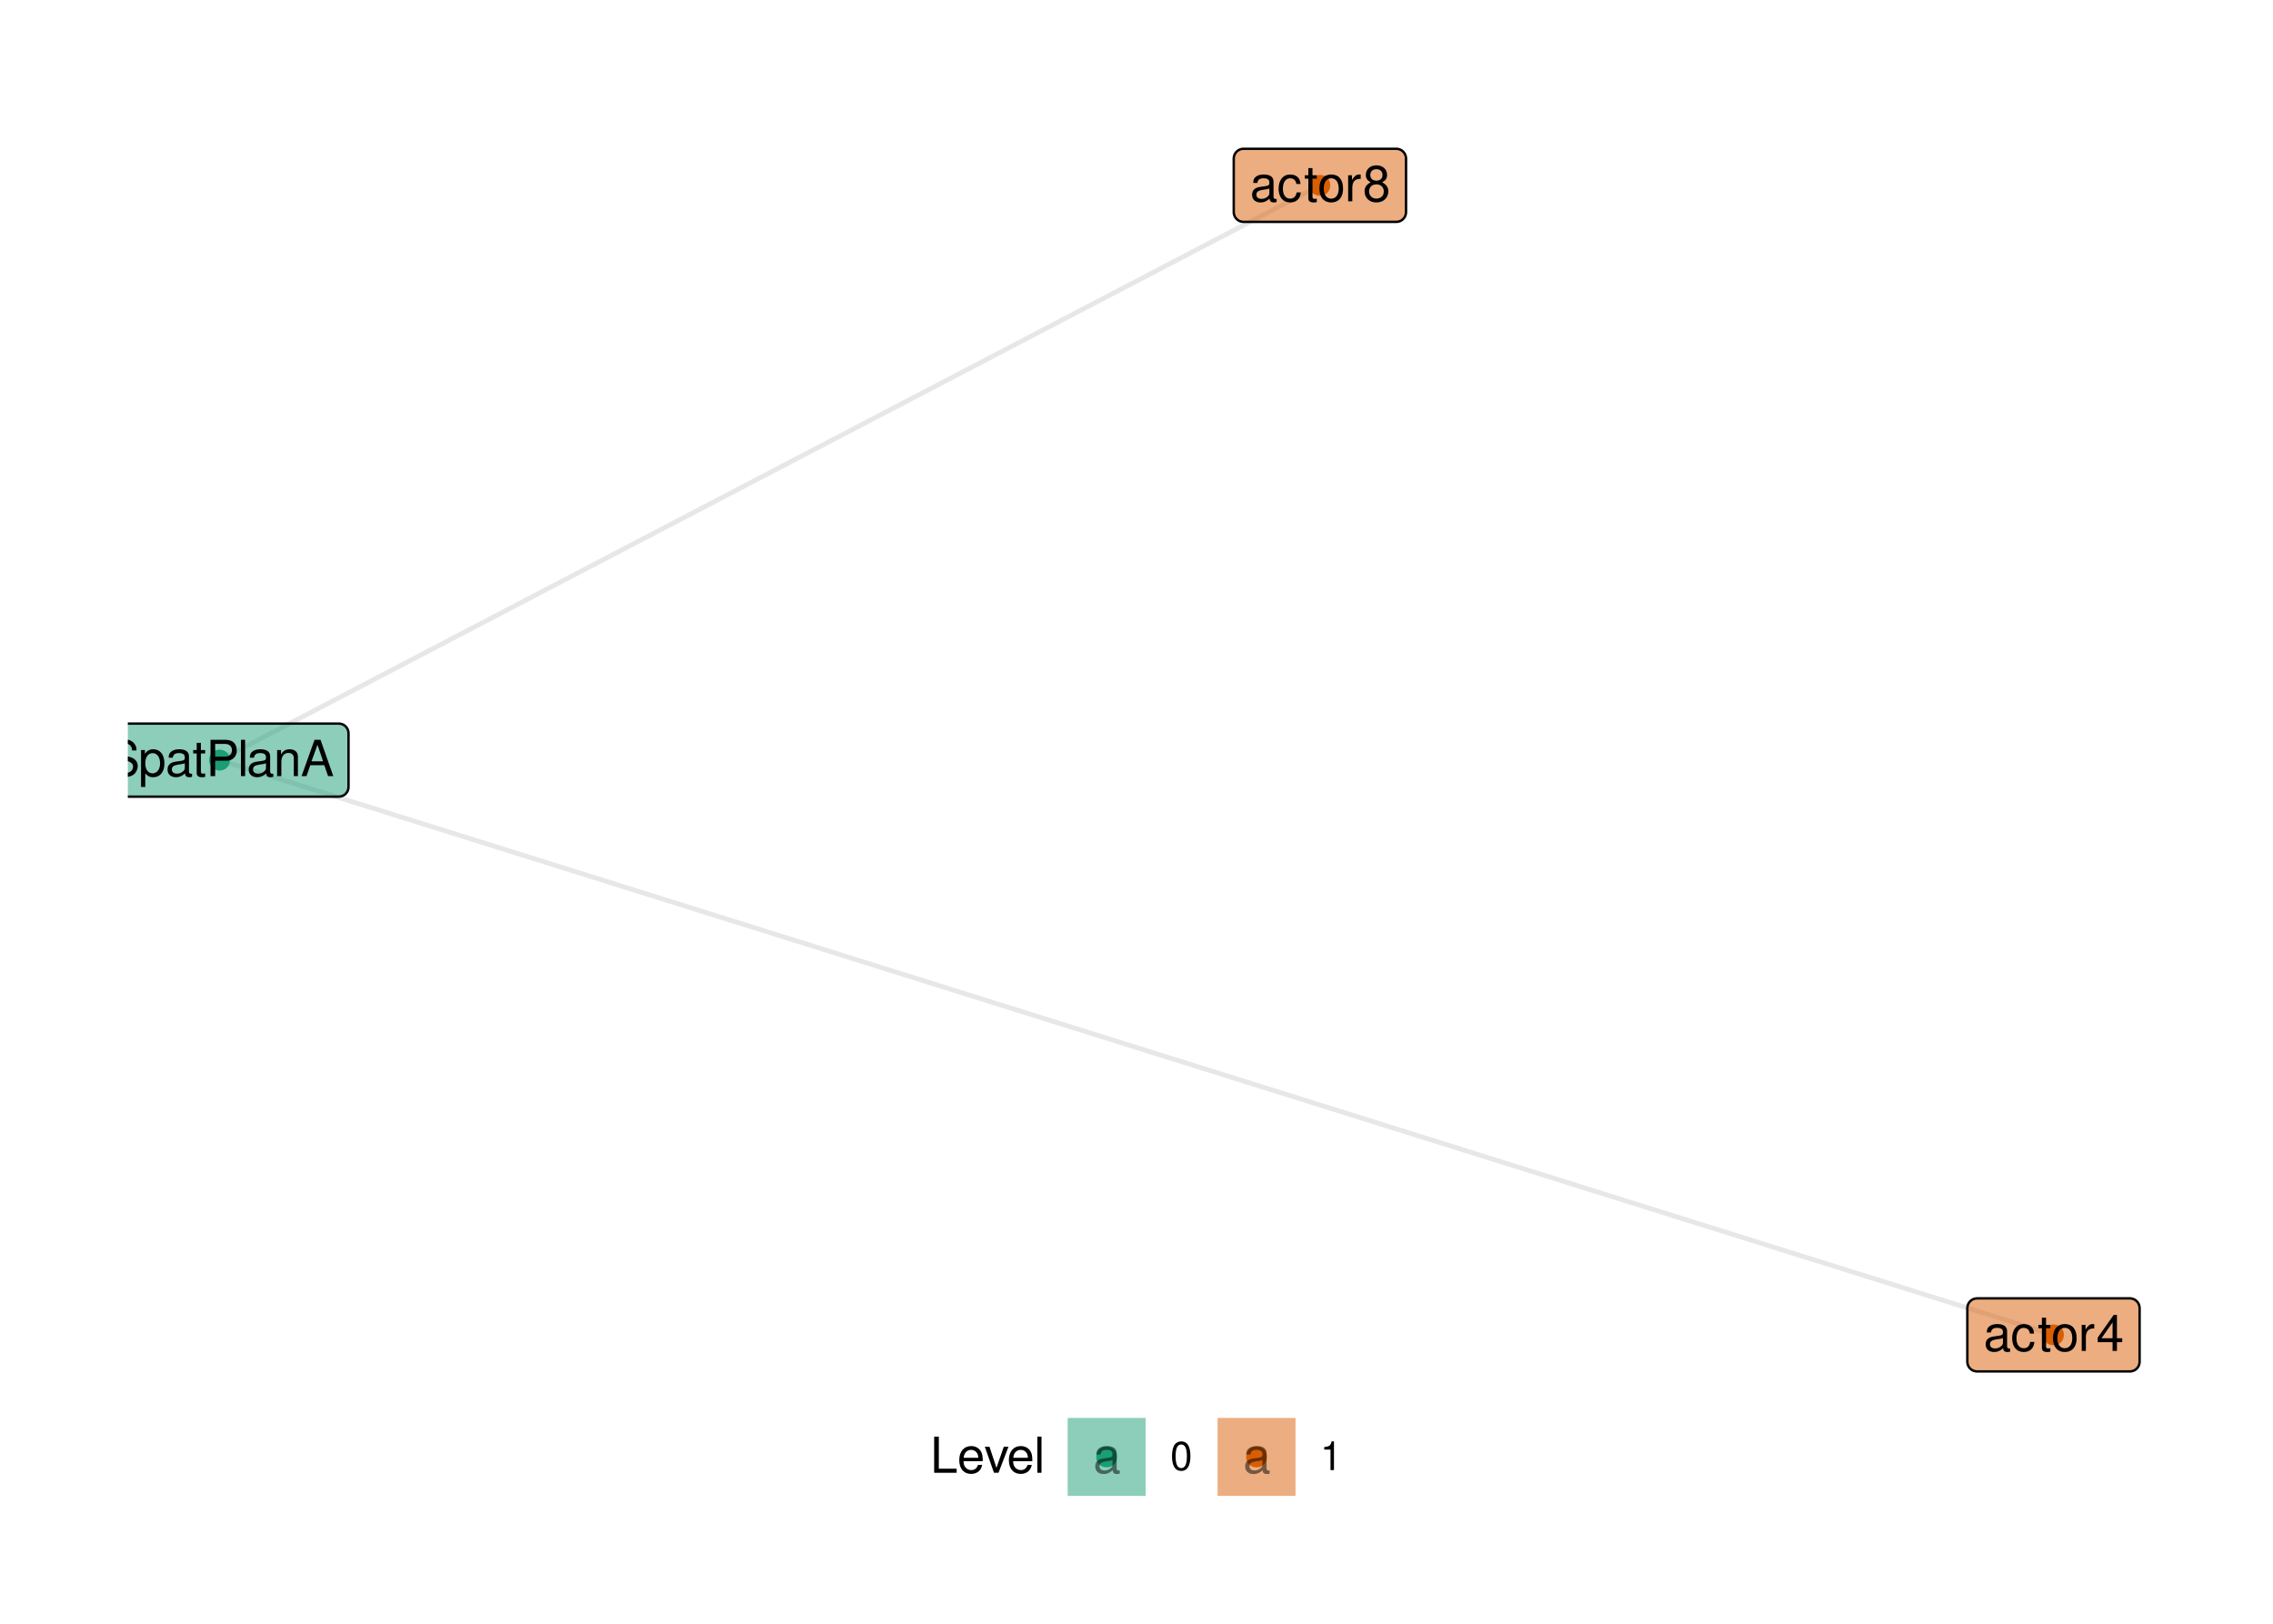
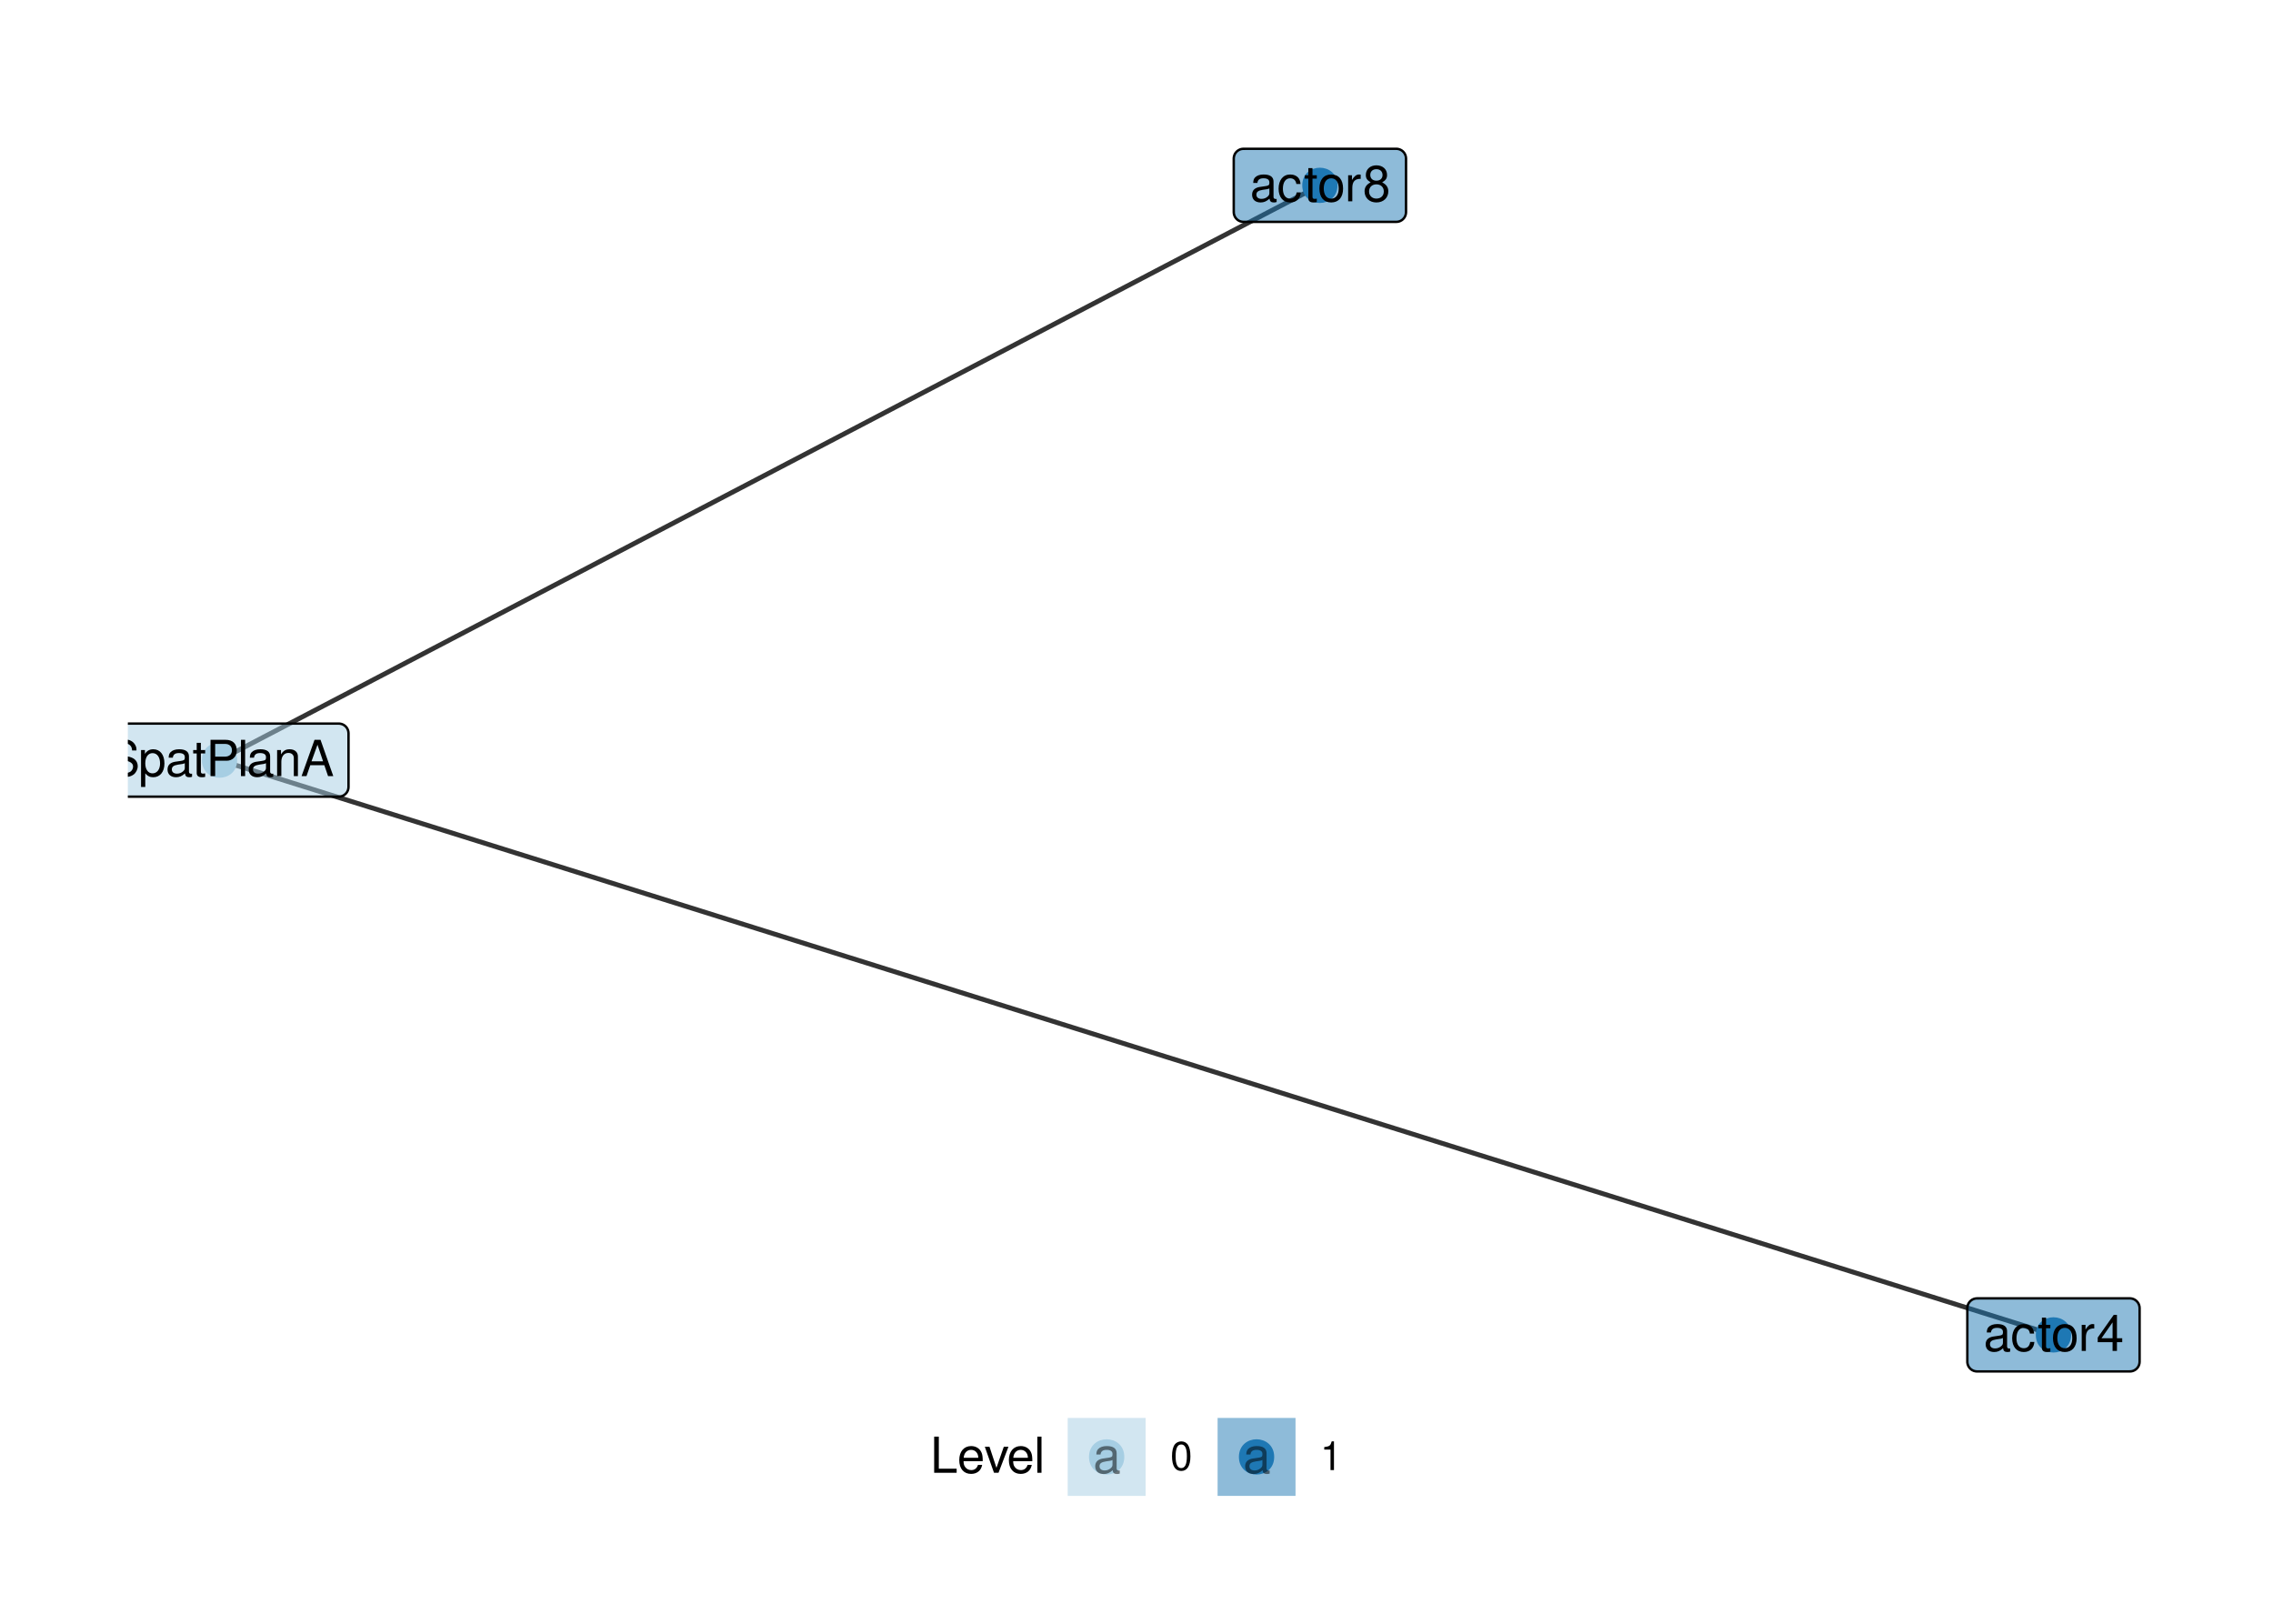
<svg xmlns="http://www.w3.org/2000/svg" xmlns:xlink="http://www.w3.org/1999/xlink" width="504pt" height="360pt" viewBox="0 0 504 360" version="1.1">
  <defs>
    <g>
      <symbol overflow="visible" id="glyph0-0">
        <path style="stroke:none;" d="" />
      </symbol>
      <symbol overflow="visible" id="glyph0-1">
        <path style="stroke:none;" d="M 5.906 -0.547 C 5.812 -0.516 5.766 -0.516 5.719 -0.516 C 5.391 -0.516 5.219 -0.688 5.219 -0.969 L 5.219 -4.375 C 5.219 -5.406 4.469 -5.953 3.031 -5.953 C 2.188 -5.953 1.516 -5.719 1.109 -5.281 C 0.844 -4.984 0.734 -4.656 0.719 -4.078 L 1.641 -4.078 C 1.719 -4.781 2.141 -5.109 3 -5.109 C 3.844 -5.109 4.297 -4.797 4.297 -4.234 L 4.297 -4 C 4.281 -3.594 4.094 -3.453 3.344 -3.359 C 2.031 -3.188 1.828 -3.141 1.484 -3 C 0.812 -2.719 0.469 -2.203 0.469 -1.453 C 0.469 -0.406 1.188 0.25 2.359 0.25 C 3.094 0.25 3.672 0 4.328 -0.594 C 4.391 0 4.688 0.25 5.281 0.25 C 5.484 0.25 5.594 0.234 5.906 0.156 Z M 4.297 -1.828 C 4.297 -1.516 4.203 -1.328 3.938 -1.078 C 3.562 -0.734 3.109 -0.547 2.562 -0.547 C 1.844 -0.547 1.422 -0.891 1.422 -1.484 C 1.422 -2.094 1.828 -2.391 2.812 -2.547 C 3.797 -2.672 3.984 -2.719 4.297 -2.859 Z M 4.297 -1.828 " />
      </symbol>
      <symbol overflow="visible" id="glyph0-2">
        <path style="stroke:none;" d="M 5.203 -3.844 C 5.156 -4.406 5.031 -4.766 4.812 -5.094 C 4.422 -5.641 3.719 -5.953 2.922 -5.953 C 1.344 -5.953 0.344 -4.719 0.344 -2.797 C 0.344 -0.922 1.344 0.25 2.906 0.25 C 4.281 0.25 5.156 -0.578 5.266 -1.984 L 4.344 -1.984 C 4.188 -1.062 3.719 -0.594 2.922 -0.594 C 1.906 -0.594 1.297 -1.422 1.297 -2.797 C 1.297 -4.234 1.906 -5.109 2.906 -5.109 C 3.672 -5.109 4.172 -4.656 4.281 -3.844 Z M 5.203 -3.844 " />
      </symbol>
      <symbol overflow="visible" id="glyph0-3">
        <path style="stroke:none;" d="M 2.812 -5.781 L 1.859 -5.781 L 1.859 -7.375 L 0.938 -7.375 L 0.938 -5.781 L 0.156 -5.781 L 0.156 -5.031 L 0.938 -5.031 L 0.938 -0.656 C 0.938 -0.062 1.344 0.25 2.062 0.25 C 2.297 0.25 2.5 0.234 2.812 0.172 L 2.812 -0.594 C 2.672 -0.562 2.547 -0.547 2.359 -0.547 C 1.969 -0.547 1.859 -0.656 1.859 -1.078 L 1.859 -5.031 L 2.812 -5.031 Z M 2.812 -5.781 " />
      </symbol>
      <symbol overflow="visible" id="glyph0-4">
        <path style="stroke:none;" d="M 3 -5.953 C 1.375 -5.953 0.391 -4.797 0.391 -2.844 C 0.391 -0.891 1.375 0.25 3.016 0.25 C 4.656 0.25 5.641 -0.906 5.641 -2.812 C 5.641 -4.812 4.688 -5.953 3 -5.953 Z M 3.016 -5.109 C 4.047 -5.109 4.672 -4.25 4.672 -2.812 C 4.672 -1.453 4.031 -0.594 3.016 -0.594 C 1.984 -0.594 1.359 -1.453 1.359 -2.844 C 1.359 -4.25 1.984 -5.109 3.016 -5.109 Z M 3.016 -5.109 " />
      </symbol>
      <symbol overflow="visible" id="glyph0-5">
        <path style="stroke:none;" d="M 0.766 -5.781 L 0.766 0 L 1.688 0 L 1.688 -3 C 1.703 -4.391 2.281 -5.016 3.547 -4.984 L 3.547 -5.922 C 3.391 -5.938 3.297 -5.953 3.188 -5.953 C 2.594 -5.953 2.141 -5.594 1.609 -4.734 L 1.609 -5.781 Z M 0.766 -5.781 " />
      </symbol>
      <symbol overflow="visible" id="glyph0-6">
        <path style="stroke:none;" d="M 3.609 -1.938 L 3.609 0 L 4.578 0 L 4.578 -1.938 L 5.75 -1.938 L 5.75 -2.812 L 4.578 -2.812 L 4.578 -7.984 L 3.859 -7.984 L 0.312 -2.953 L 0.312 -1.938 Z M 3.609 -2.812 L 1.156 -2.812 L 3.609 -6.328 Z M 3.609 -2.812 " />
      </symbol>
      <symbol overflow="visible" id="glyph0-7">
        <path style="stroke:none;" d="M 4.312 -4.203 C 5.141 -4.703 5.391 -5.109 5.391 -5.859 C 5.391 -7.109 4.438 -7.984 3.031 -7.984 C 1.656 -7.984 0.688 -7.109 0.688 -5.859 C 0.688 -5.109 0.938 -4.719 1.75 -4.203 C 0.844 -3.75 0.406 -3.109 0.406 -2.219 C 0.406 -0.766 1.484 0.25 3.031 0.25 C 4.578 0.25 5.672 -0.766 5.672 -2.219 C 5.672 -3.109 5.219 -3.75 4.312 -4.203 Z M 3.031 -7.125 C 3.859 -7.125 4.391 -6.625 4.391 -5.828 C 4.391 -5.078 3.859 -4.578 3.031 -4.578 C 2.203 -4.578 1.672 -5.078 1.672 -5.859 C 1.672 -6.625 2.203 -7.125 3.031 -7.125 Z M 3.031 -3.766 C 4.016 -3.766 4.672 -3.125 4.672 -2.203 C 4.672 -1.234 4.016 -0.609 3.016 -0.609 C 2.062 -0.609 1.406 -1.266 1.406 -2.188 C 1.406 -3.141 2.062 -3.766 3.031 -3.766 Z M 3.031 -3.766 " />
      </symbol>
      <symbol overflow="visible" id="glyph0-8">
        <path style="stroke:none;" d="M 6.578 -5.688 C 6.578 -6.234 6.547 -6.391 6.375 -6.766 C 5.938 -7.703 5 -8.188 3.641 -8.188 C 1.859 -8.188 0.766 -7.281 0.766 -5.828 C 0.766 -4.844 1.297 -4.219 2.359 -3.938 L 4.359 -3.406 C 5.375 -3.141 5.828 -2.734 5.828 -2.109 C 5.828 -1.672 5.594 -1.234 5.266 -1 C 4.938 -0.766 4.438 -0.656 3.781 -0.656 C 2.891 -0.656 2.312 -0.859 1.922 -1.328 C 1.625 -1.672 1.484 -2.062 1.5 -2.562 L 0.531 -2.562 C 0.547 -1.828 0.688 -1.344 1 -0.891 C 1.562 -0.125 2.484 0.25 3.719 0.25 C 4.672 0.25 5.453 0.031 5.969 -0.359 C 6.516 -0.797 6.859 -1.516 6.859 -2.203 C 6.859 -3.203 6.234 -3.938 5.141 -4.234 L 3.125 -4.766 C 2.156 -5.031 1.797 -5.344 1.797 -5.969 C 1.797 -6.781 2.516 -7.328 3.594 -7.328 C 4.875 -7.328 5.594 -6.75 5.609 -5.688 Z M 6.578 -5.688 " />
      </symbol>
      <symbol overflow="visible" id="glyph0-9">
        <path style="stroke:none;" d="M 0.594 2.406 L 1.531 2.406 L 1.531 -0.609 C 2.016 -0.016 2.547 0.25 3.297 0.25 C 4.812 0.25 5.781 -0.953 5.781 -2.797 C 5.781 -4.734 4.828 -5.953 3.297 -5.953 C 2.5 -5.953 1.875 -5.594 1.453 -4.922 L 1.453 -5.781 L 0.594 -5.781 Z M 3.141 -5.094 C 4.156 -5.094 4.812 -4.203 4.812 -2.812 C 4.812 -1.5 4.141 -0.609 3.141 -0.609 C 2.156 -0.609 1.531 -1.484 1.531 -2.844 C 1.531 -4.203 2.156 -5.094 3.141 -5.094 Z M 3.141 -5.094 " />
      </symbol>
      <symbol overflow="visible" id="glyph0-10">
        <path style="stroke:none;" d="M 2.031 -3.406 L 4.562 -3.406 C 5.188 -3.406 5.688 -3.594 6.125 -3.984 C 6.609 -4.438 6.812 -4.953 6.812 -5.688 C 6.812 -7.203 5.922 -8.047 4.328 -8.047 L 1 -8.047 L 1 0 L 2.031 0 Z M 2.031 -4.312 L 2.031 -7.141 L 4.172 -7.141 C 5.156 -7.141 5.75 -6.609 5.75 -5.734 C 5.75 -4.844 5.156 -4.312 4.172 -4.312 Z M 2.031 -4.312 " />
      </symbol>
      <symbol overflow="visible" id="glyph0-11">
        <path style="stroke:none;" d="M 1.672 -8.047 L 0.75 -8.047 L 0.75 0 L 1.672 0 Z M 1.672 -8.047 " />
      </symbol>
      <symbol overflow="visible" id="glyph0-12">
        <path style="stroke:none;" d="M 0.766 -5.781 L 0.766 0 L 1.703 0 L 1.703 -3.188 C 1.703 -4.375 2.312 -5.141 3.266 -5.141 C 4 -5.141 4.469 -4.703 4.469 -4.016 L 4.469 0 L 5.375 0 L 5.375 -4.375 C 5.375 -5.328 4.656 -5.953 3.547 -5.953 C 2.688 -5.953 2.125 -5.625 1.625 -4.812 L 1.625 -5.781 Z M 0.766 -5.781 " />
      </symbol>
      <symbol overflow="visible" id="glyph0-13">
        <path style="stroke:none;" d="M 5.234 -2.422 L 6.062 0 L 7.219 0 L 4.391 -8.047 L 3.062 -8.047 L 0.188 0 L 1.281 0 L 2.125 -2.422 Z M 4.953 -3.281 L 2.391 -3.281 L 3.719 -6.953 Z M 4.953 -3.281 " />
      </symbol>
      <symbol overflow="visible" id="glyph1-0">
        <path style="stroke:none;" d="" />
      </symbol>
      <symbol overflow="visible" id="glyph1-1">
        <path style="stroke:none;" d="M 1.906 -8.016 L 0.875 -8.016 L 0.875 0 L 5.859 0 L 5.859 -0.906 L 1.906 -0.906 Z M 1.906 -8.016 " />
      </symbol>
      <symbol overflow="visible" id="glyph1-2">
        <path style="stroke:none;" d="M 5.641 -2.578 C 5.641 -3.453 5.578 -3.984 5.406 -4.406 C 5.031 -5.359 4.156 -5.922 3.078 -5.922 C 1.469 -5.922 0.438 -4.703 0.438 -2.812 C 0.438 -0.906 1.438 0.25 3.062 0.25 C 4.375 0.25 5.297 -0.5 5.516 -1.75 L 4.594 -1.75 C 4.344 -0.984 3.828 -0.594 3.094 -0.594 C 2.516 -0.594 2.016 -0.859 1.703 -1.344 C 1.484 -1.672 1.406 -2 1.391 -2.578 Z M 1.422 -3.328 C 1.5 -4.391 2.141 -5.078 3.062 -5.078 C 4 -5.078 4.656 -4.359 4.656 -3.328 Z M 1.422 -3.328 " />
      </symbol>
      <symbol overflow="visible" id="glyph1-3">
        <path style="stroke:none;" d="M 3.141 0 L 5.344 -5.766 L 4.312 -5.766 L 2.688 -1.094 L 1.141 -5.766 L 0.109 -5.766 L 2.141 0 Z M 3.141 0 " />
      </symbol>
      <symbol overflow="visible" id="glyph1-4">
        <path style="stroke:none;" d="M 1.672 -8.016 L 0.75 -8.016 L 0.75 0 L 1.672 0 Z M 1.672 -8.016 " />
      </symbol>
      <symbol overflow="visible" id="glyph2-0">
        <path style="stroke:none;" d="" />
      </symbol>
      <symbol overflow="visible" id="glyph2-1">
        <path style="stroke:none;" d="M 2.422 -6.359 C 1.844 -6.359 1.312 -6.094 0.984 -5.672 C 0.578 -5.109 0.375 -4.25 0.375 -3.078 C 0.375 -0.938 1.078 0.203 2.422 0.203 C 3.734 0.203 4.453 -0.938 4.453 -3.031 C 4.453 -4.25 4.266 -5.078 3.859 -5.672 C 3.531 -6.109 3.016 -6.359 2.422 -6.359 Z M 2.422 -5.672 C 3.25 -5.672 3.672 -4.828 3.672 -3.094 C 3.672 -1.281 3.266 -0.438 2.406 -0.438 C 1.578 -0.438 1.172 -1.312 1.172 -3.062 C 1.172 -4.828 1.578 -5.672 2.422 -5.672 Z M 2.422 -5.672 " />
      </symbol>
      <symbol overflow="visible" id="glyph2-2">
        <path style="stroke:none;" d="M 2.281 -4.531 L 2.281 0 L 3.047 0 L 3.047 -6.359 L 2.547 -6.359 C 2.266 -5.391 2.094 -5.25 0.891 -5.094 L 0.891 -4.531 Z M 2.281 -4.531 " />
      </symbol>
    </g>
    <clipPath id="clip1">
      <path d="M 28.348 160 L 78 160 L 78 177 L 28.348 177 Z M 28.348 160 " />
    </clipPath>
    <clipPath id="clip2">
      <path d="M 28.348 163 L 74 163 L 74 175 L 28.348 175 Z M 28.348 163 " />
    </clipPath>
  </defs>
  <g id="surface36">
    <rect x="0" y="0" width="504" height="360" style="fill:rgb(100%,100%,100%);fill-opacity:1;stroke:none;" />
-     <path style="fill:none;stroke-width:1.067;stroke-linecap:butt;stroke-linejoin:round;stroke:rgb(69.412%,70.588%,72.941%);stroke-opacity:0.314;stroke-miterlimit:1;" d="M 455.32 295.961 L 451.215 294.672 L 447.105 293.387 L 443 292.098 L 438.891 290.812 L 434.785 289.523 L 430.676 288.238 L 426.57 286.949 L 422.461 285.664 L 418.355 284.375 L 414.246 283.09 L 410.141 281.801 L 406.031 280.516 L 401.926 279.227 L 397.816 277.941 L 393.707 276.652 L 389.602 275.363 L 385.492 274.078 L 381.387 272.789 L 377.277 271.504 L 373.172 270.215 L 369.062 268.93 L 364.957 267.641 L 360.848 266.355 L 356.742 265.066 L 352.633 263.781 L 348.527 262.492 L 344.418 261.207 L 340.312 259.918 L 336.203 258.633 L 332.098 257.344 L 327.988 256.059 L 323.883 254.77 L 319.773 253.48 L 315.668 252.195 L 311.559 250.906 L 307.453 249.621 L 303.344 248.332 L 299.234 247.047 L 295.129 245.758 L 291.02 244.473 L 286.914 243.184 L 282.805 241.898 L 278.699 240.609 L 274.59 239.324 L 270.484 238.035 L 266.375 236.75 L 262.27 235.461 L 258.16 234.176 L 254.055 232.887 L 249.945 231.598 L 245.84 230.312 L 241.73 229.023 L 237.625 227.738 L 233.516 226.449 L 229.41 225.164 L 225.301 223.875 L 221.195 222.59 L 217.086 221.301 L 212.98 220.016 L 208.871 218.727 L 204.766 217.441 L 200.656 216.152 L 196.547 214.867 L 192.441 213.578 L 188.332 212.293 L 184.227 211.004 L 180.117 209.715 L 176.012 208.43 L 171.902 207.141 L 167.797 205.855 L 163.688 204.566 L 159.582 203.281 L 155.473 201.992 L 151.367 200.707 L 147.258 199.418 L 143.152 198.133 L 139.043 196.844 L 134.938 195.559 L 130.828 194.27 L 126.723 192.984 L 122.613 191.695 L 118.508 190.406 L 114.398 189.121 L 110.293 187.832 L 106.184 186.547 L 102.074 185.258 L 97.969 183.973 L 93.859 182.684 L 89.754 181.398 L 85.645 180.109 L 81.539 178.824 L 77.43 177.535 L 73.324 176.25 L 69.215 174.961 L 65.109 173.676 L 61 172.387 L 56.895 171.102 L 52.785 169.812 L 48.68 168.523 " />
-     <path style="fill:none;stroke-width:1.067;stroke-linecap:butt;stroke-linejoin:round;stroke:rgb(69.412%,70.588%,72.941%);stroke-opacity:0.314;stroke-miterlimit:1;" d="M 292.664 41.09 L 290.199 42.379 L 287.734 43.664 L 285.27 44.953 L 282.805 46.238 L 280.34 47.527 L 277.879 48.812 L 275.414 50.102 L 272.949 51.387 L 270.484 52.676 L 268.02 53.961 L 265.555 55.25 L 263.09 56.535 L 260.625 57.824 L 258.16 59.109 L 253.23 61.688 L 250.77 62.973 L 248.305 64.262 L 245.84 65.547 L 243.375 66.836 L 240.91 68.121 L 238.445 69.41 L 235.98 70.695 L 233.516 71.984 L 231.051 73.27 L 228.586 74.559 L 226.121 75.844 L 223.66 77.133 L 221.195 78.418 L 218.73 79.707 L 216.266 80.992 L 211.336 83.57 L 208.871 84.855 L 206.406 86.145 L 203.941 87.43 L 201.477 88.719 L 199.012 90.004 L 196.547 91.293 L 194.086 92.578 L 191.621 93.867 L 189.156 95.152 L 186.691 96.441 L 184.227 97.727 L 181.762 99.016 L 179.297 100.301 L 176.832 101.59 L 174.367 102.875 L 169.438 105.453 L 166.977 106.738 L 164.512 108.027 L 162.047 109.312 L 159.582 110.602 L 157.117 111.887 L 154.652 113.176 L 152.188 114.461 L 149.723 115.75 L 147.258 117.035 L 144.793 118.324 L 142.328 119.609 L 139.863 120.898 L 137.402 122.184 L 134.938 123.473 L 132.473 124.758 L 127.543 127.336 L 125.078 128.621 L 122.613 129.91 L 120.148 131.195 L 117.684 132.484 L 115.219 133.77 L 112.754 135.059 L 110.293 136.344 L 107.828 137.633 L 105.363 138.918 L 102.898 140.207 L 100.434 141.492 L 97.969 142.781 L 95.504 144.066 L 93.039 145.355 L 90.574 146.641 L 85.645 149.219 L 83.18 150.504 L 80.719 151.793 L 78.254 153.078 L 75.789 154.367 L 73.324 155.652 L 70.859 156.941 L 68.395 158.227 L 65.93 159.516 L 63.465 160.801 L 61 162.09 L 58.535 163.375 L 56.07 164.664 L 53.609 165.949 L 51.145 167.238 L 48.68 168.523 " />
-     <path style="fill-rule:nonzero;fill:rgb(85.098%,37.255%,0.784%);fill-opacity:1;stroke-width:0.709;stroke-linecap:round;stroke-linejoin:round;stroke:rgb(85.098%,37.255%,0.784%);stroke-opacity:1;stroke-miterlimit:10;" d="M 457.277 295.961 C 457.277 298.566 453.367 298.566 453.367 295.961 C 453.367 293.355 457.277 293.355 457.277 295.961 " />
-     <path style="fill-rule:nonzero;fill:rgb(85.098%,37.255%,0.784%);fill-opacity:1;stroke-width:0.709;stroke-linecap:round;stroke-linejoin:round;stroke:rgb(85.098%,37.255%,0.784%);stroke-opacity:1;stroke-miterlimit:10;" d="M 294.617 41.09 C 294.617 43.695 290.711 43.695 290.711 41.09 C 290.711 38.484 294.617 38.484 294.617 41.09 " />
-     <path style="fill-rule:nonzero;fill:rgb(10.588%,61.961%,46.667%);fill-opacity:1;stroke-width:0.709;stroke-linecap:round;stroke-linejoin:round;stroke:rgb(10.588%,61.961%,46.667%);stroke-opacity:1;stroke-miterlimit:10;" d="M 50.633 168.523 C 50.633 171.133 46.723 171.133 46.723 168.523 C 46.723 165.918 50.633 165.918 50.633 168.523 " />
-     <path style="fill-rule:nonzero;fill:rgb(85.098%,37.255%,0.784%);fill-opacity:0.502;stroke-width:0.533;stroke-linecap:round;stroke-linejoin:round;stroke:rgb(0%,0%,0%);stroke-opacity:1;stroke-miterlimit:10;" d="M 438.383 304.062 L 472.262 304.062 L 472.176 304.059 L 472.523 304.047 L 472.863 303.977 L 473.188 303.852 L 473.488 303.68 L 473.758 303.457 L 473.988 303.199 L 474.176 302.906 L 474.309 302.586 L 474.395 302.246 L 474.422 301.902 L 474.422 290.02 L 474.395 289.676 L 474.309 289.336 L 474.176 289.016 L 473.988 288.723 L 473.758 288.465 L 473.488 288.242 L 473.188 288.07 L 472.863 287.945 L 472.523 287.875 L 472.262 287.859 L 438.383 287.859 L 438.641 287.875 L 438.293 287.863 L 437.949 287.906 L 437.617 288 L 437.301 288.148 L 437.016 288.348 L 436.766 288.59 L 436.555 288.867 L 436.395 289.176 L 436.285 289.504 L 436.227 289.848 L 436.223 290.02 L 436.223 301.902 L 436.227 301.727 L 436.227 302.074 L 436.285 302.418 L 436.395 302.746 L 436.555 303.055 L 436.766 303.332 L 437.016 303.574 L 437.301 303.77 L 437.617 303.922 L 437.949 304.016 L 438.293 304.059 Z M 438.383 304.062 " />
+     <path style="fill:none;stroke-width:1.067;stroke-linecap:butt;stroke-linejoin:round;stroke:rgb(20%,20%,20%);stroke-opacity:1;stroke-miterlimit:1;" d="M 455.32 295.961 L 451.215 294.672 L 447.105 293.387 L 443 292.098 L 438.891 290.812 L 434.785 289.523 L 430.676 288.238 L 426.57 286.949 L 422.461 285.664 L 418.355 284.375 L 414.246 283.09 L 410.141 281.801 L 406.031 280.516 L 401.926 279.227 L 397.816 277.941 L 393.707 276.652 L 389.602 275.363 L 385.492 274.078 L 381.387 272.789 L 377.277 271.504 L 373.172 270.215 L 369.062 268.93 L 364.957 267.641 L 360.848 266.355 L 356.742 265.066 L 352.633 263.781 L 348.527 262.492 L 344.418 261.207 L 340.312 259.918 L 336.203 258.633 L 332.098 257.344 L 327.988 256.059 L 323.883 254.77 L 319.773 253.48 L 315.668 252.195 L 311.559 250.906 L 307.453 249.621 L 303.344 248.332 L 299.234 247.047 L 295.129 245.758 L 291.02 244.473 L 286.914 243.184 L 282.805 241.898 L 278.699 240.609 L 274.59 239.324 L 270.484 238.035 L 266.375 236.75 L 262.27 235.461 L 258.16 234.176 L 254.055 232.887 L 249.945 231.598 L 245.84 230.312 L 241.73 229.023 L 237.625 227.738 L 233.516 226.449 L 229.41 225.164 L 225.301 223.875 L 221.195 222.59 L 217.086 221.301 L 212.98 220.016 L 208.871 218.727 L 204.766 217.441 L 200.656 216.152 L 196.547 214.867 L 192.441 213.578 L 188.332 212.293 L 184.227 211.004 L 180.117 209.715 L 176.012 208.43 L 171.902 207.141 L 167.797 205.855 L 163.688 204.566 L 159.582 203.281 L 155.473 201.992 L 151.367 200.707 L 147.258 199.418 L 143.152 198.133 L 139.043 196.844 L 134.938 195.559 L 130.828 194.27 L 126.723 192.984 L 122.613 191.695 L 118.508 190.406 L 114.398 189.121 L 110.293 187.832 L 106.184 186.547 L 102.074 185.258 L 97.969 183.973 L 93.859 182.684 L 89.754 181.398 L 85.645 180.109 L 81.539 178.824 L 77.43 177.535 L 73.324 176.25 L 69.215 174.961 L 65.109 173.676 L 61 172.387 L 56.895 171.102 L 52.785 169.812 L 48.68 168.523 " />
+     <path style="fill:none;stroke-width:1.067;stroke-linecap:butt;stroke-linejoin:round;stroke:rgb(20%,20%,20%);stroke-opacity:1;stroke-miterlimit:1;" d="M 292.664 41.09 L 290.199 42.379 L 287.734 43.664 L 285.27 44.953 L 282.805 46.238 L 280.34 47.527 L 277.879 48.812 L 275.414 50.102 L 272.949 51.387 L 270.484 52.676 L 268.02 53.961 L 265.555 55.25 L 263.09 56.535 L 260.625 57.824 L 258.16 59.109 L 253.23 61.688 L 250.77 62.973 L 248.305 64.262 L 245.84 65.547 L 243.375 66.836 L 240.91 68.121 L 238.445 69.41 L 235.98 70.695 L 233.516 71.984 L 231.051 73.27 L 228.586 74.559 L 226.121 75.844 L 223.66 77.133 L 221.195 78.418 L 218.73 79.707 L 216.266 80.992 L 211.336 83.57 L 208.871 84.855 L 206.406 86.145 L 203.941 87.43 L 201.477 88.719 L 199.012 90.004 L 196.547 91.293 L 194.086 92.578 L 191.621 93.867 L 189.156 95.152 L 186.691 96.441 L 184.227 97.727 L 181.762 99.016 L 179.297 100.301 L 176.832 101.59 L 174.367 102.875 L 169.438 105.453 L 166.977 106.738 L 164.512 108.027 L 162.047 109.312 L 159.582 110.602 L 157.117 111.887 L 154.652 113.176 L 152.188 114.461 L 149.723 115.75 L 147.258 117.035 L 144.793 118.324 L 142.328 119.609 L 139.863 120.898 L 137.402 122.184 L 134.938 123.473 L 132.473 124.758 L 127.543 127.336 L 125.078 128.621 L 122.613 129.91 L 120.148 131.195 L 117.684 132.484 L 115.219 133.77 L 112.754 135.059 L 110.293 136.344 L 107.828 137.633 L 105.363 138.918 L 102.898 140.207 L 100.434 141.492 L 97.969 142.781 L 95.504 144.066 L 93.039 145.355 L 90.574 146.641 L 85.645 149.219 L 83.18 150.504 L 80.719 151.793 L 78.254 153.078 L 75.789 154.367 L 73.324 155.652 L 70.859 156.941 L 68.395 158.227 L 65.93 159.516 L 63.465 160.801 L 61 162.09 L 58.535 163.375 L 56.07 164.664 L 53.609 165.949 L 51.145 167.238 L 48.68 168.523 " />
+     <path style="fill-rule:nonzero;fill:rgb(12.157%,47.059%,70.588%);fill-opacity:1;stroke-width:0.709;stroke-linecap:round;stroke-linejoin:round;stroke:rgb(12.157%,47.059%,70.588%);stroke-opacity:1;stroke-miterlimit:10;" d="M 458.875 295.961 C 458.875 300.699 451.766 300.699 451.766 295.961 C 451.766 291.219 458.875 291.219 458.875 295.961 " />
+     <path style="fill-rule:nonzero;fill:rgb(12.157%,47.059%,70.588%);fill-opacity:1;stroke-width:0.709;stroke-linecap:round;stroke-linejoin:round;stroke:rgb(12.157%,47.059%,70.588%);stroke-opacity:1;stroke-miterlimit:10;" d="M 296.219 41.09 C 296.219 45.832 289.109 45.832 289.109 41.09 C 289.109 36.352 296.219 36.352 296.219 41.09 " />
+     <path style="fill-rule:nonzero;fill:rgb(65.098%,80.784%,89.02%);fill-opacity:1;stroke-width:0.709;stroke-linecap:round;stroke-linejoin:round;stroke:rgb(65.098%,80.784%,89.02%);stroke-opacity:1;stroke-miterlimit:10;" d="M 52.234 168.523 C 52.234 173.266 45.125 173.266 45.125 168.523 C 45.125 163.785 52.234 163.785 52.234 168.523 " />
+     <path style="fill-rule:nonzero;fill:rgb(12.157%,47.059%,70.588%);fill-opacity:0.502;stroke-width:0.533;stroke-linecap:round;stroke-linejoin:round;stroke:rgb(0%,0%,0%);stroke-opacity:1;stroke-miterlimit:10;" d="M 438.383 304.062 L 472.262 304.062 L 472.176 304.059 L 472.523 304.047 L 472.863 303.977 L 473.188 303.852 L 473.488 303.68 L 473.758 303.457 L 473.988 303.199 L 474.176 302.906 L 474.309 302.586 L 474.395 302.246 L 474.422 301.902 L 474.422 290.02 L 474.395 289.676 L 474.309 289.336 L 474.176 289.016 L 473.988 288.723 L 473.758 288.465 L 473.488 288.242 L 473.188 288.07 L 472.863 287.945 L 472.523 287.875 L 472.262 287.859 L 438.383 287.859 L 438.641 287.875 L 438.293 287.863 L 437.949 287.906 L 437.617 288 L 437.301 288.148 L 437.016 288.348 L 436.766 288.59 L 436.555 288.867 L 436.395 289.176 L 436.285 289.504 L 436.227 289.848 L 436.223 290.02 L 436.223 301.902 L 436.227 301.727 L 436.227 302.074 L 436.285 302.418 L 436.395 302.746 L 436.555 303.055 L 436.766 303.332 L 437.016 303.574 L 437.301 303.77 L 437.617 303.922 L 437.949 304.016 L 438.293 304.059 Z M 438.383 304.062 " />
    <g style="fill:rgb(0%,0%,0%);fill-opacity:1;">
      <use xlink:href="#glyph0-1" x="439.82" y="299.509" />
      <use xlink:href="#glyph0-2" x="445.82" y="299.509" />
      <use xlink:href="#glyph0-3" x="451.82" y="299.509" />
      <use xlink:href="#glyph0-4" x="454.82" y="299.509" />
      <use xlink:href="#glyph0-5" x="460.82" y="299.509" />
      <use xlink:href="#glyph0-6" x="464.82" y="299.509" />
    </g>
-     <path style="fill-rule:nonzero;fill:rgb(85.098%,37.255%,0.784%);fill-opacity:0.502;stroke-width:0.533;stroke-linecap:round;stroke-linejoin:round;stroke:rgb(0%,0%,0%);stroke-opacity:1;stroke-miterlimit:10;" d="M 275.723 49.191 L 309.605 49.191 L 309.516 49.188 L 309.863 49.176 L 310.207 49.105 L 310.531 48.98 L 310.832 48.809 L 311.102 48.586 L 311.332 48.328 L 311.516 48.035 L 311.652 47.715 L 311.734 47.375 L 311.766 47.031 L 311.766 35.148 L 311.734 34.805 L 311.652 34.465 L 311.516 34.145 L 311.332 33.852 L 311.102 33.594 L 310.832 33.371 L 310.531 33.199 L 310.207 33.074 L 309.863 33.004 L 309.605 32.988 L 275.723 32.988 L 275.984 33.004 L 275.637 32.992 L 275.293 33.035 L 274.957 33.129 L 274.645 33.281 L 274.359 33.477 L 274.109 33.719 L 273.898 33.996 L 273.738 34.305 L 273.629 34.633 L 273.57 34.977 L 273.562 35.148 L 273.562 47.031 L 273.57 46.855 L 273.57 47.203 L 273.629 47.547 L 273.738 47.875 L 273.898 48.184 L 274.109 48.461 L 274.359 48.703 L 274.645 48.902 L 274.957 49.051 L 275.293 49.145 L 275.637 49.188 Z M 275.723 49.191 " />
+     <path style="fill-rule:nonzero;fill:rgb(12.157%,47.059%,70.588%);fill-opacity:0.502;stroke-width:0.533;stroke-linecap:round;stroke-linejoin:round;stroke:rgb(0%,0%,0%);stroke-opacity:1;stroke-miterlimit:10;" d="M 275.723 49.191 L 309.605 49.191 L 309.516 49.188 L 309.863 49.176 L 310.207 49.105 L 310.531 48.98 L 310.832 48.809 L 311.102 48.586 L 311.332 48.328 L 311.516 48.035 L 311.652 47.715 L 311.734 47.375 L 311.766 47.031 L 311.766 35.148 L 311.734 34.805 L 311.652 34.465 L 311.516 34.145 L 311.332 33.852 L 311.102 33.594 L 310.832 33.371 L 310.531 33.199 L 310.207 33.074 L 309.863 33.004 L 309.605 32.988 L 275.723 32.988 L 275.984 33.004 L 275.637 32.992 L 275.293 33.035 L 274.957 33.129 L 274.645 33.281 L 274.359 33.477 L 274.109 33.719 L 273.898 33.996 L 273.738 34.305 L 273.629 34.633 L 273.57 34.977 L 273.562 35.148 L 273.562 47.031 L 273.57 46.855 L 273.57 47.203 L 273.629 47.547 L 273.738 47.875 L 273.898 48.184 L 274.109 48.461 L 274.359 48.703 L 274.645 48.902 L 274.957 49.051 L 275.293 49.145 L 275.637 49.188 Z M 275.723 49.191 " />
    <g style="fill:rgb(0%,0%,0%);fill-opacity:1;">
      <use xlink:href="#glyph0-1" x="277.164" y="44.638" />
      <use xlink:href="#glyph0-2" x="283.164" y="44.638" />
      <use xlink:href="#glyph0-3" x="289.164" y="44.638" />
      <use xlink:href="#glyph0-4" x="292.164" y="44.638" />
      <use xlink:href="#glyph0-5" x="298.164" y="44.638" />
      <use xlink:href="#glyph0-7" x="302.164" y="44.638" />
    </g>
    <g clip-path="url(#clip1)" clip-rule="nonzero">
-       <path style="fill-rule:nonzero;fill:rgb(10.588%,61.961%,46.667%);fill-opacity:0.502;stroke-width:0.533;stroke-linecap:round;stroke-linejoin:round;stroke:rgb(0%,0%,0%);stroke-opacity:1;stroke-miterlimit:10;" d="M 22.238 176.625 L 75.117 176.625 L 75.031 176.625 L 75.379 176.609 L 75.719 176.539 L 76.043 176.418 L 76.344 176.242 L 76.613 176.023 L 76.844 175.762 L 77.031 175.469 L 77.168 175.148 L 77.25 174.812 L 77.277 174.465 L 77.277 162.586 L 77.25 162.238 L 77.168 161.902 L 77.031 161.582 L 76.844 161.289 L 76.613 161.027 L 76.344 160.809 L 76.043 160.633 L 75.719 160.512 L 75.379 160.441 L 75.117 160.426 L 22.238 160.426 L 22.5 160.441 L 22.152 160.426 L 21.805 160.469 L 21.473 160.566 L 21.16 160.715 L 20.871 160.914 L 20.621 161.152 L 20.414 161.43 L 20.25 161.738 L 20.141 162.07 L 20.086 162.41 L 20.078 162.586 L 20.078 174.465 L 20.086 174.293 L 20.086 174.641 L 20.141 174.98 L 20.25 175.312 L 20.414 175.621 L 20.621 175.898 L 20.871 176.137 L 21.16 176.336 L 21.473 176.484 L 21.805 176.582 L 22.152 176.625 Z M 22.238 176.625 " />
+       <path style="fill-rule:nonzero;fill:rgb(65.098%,80.784%,89.02%);fill-opacity:0.502;stroke-width:0.533;stroke-linecap:round;stroke-linejoin:round;stroke:rgb(0%,0%,0%);stroke-opacity:1;stroke-miterlimit:10;" d="M 22.238 176.625 L 75.117 176.625 L 75.031 176.625 L 75.379 176.609 L 75.719 176.539 L 76.043 176.418 L 76.344 176.242 L 76.613 176.023 L 76.844 175.762 L 77.031 175.469 L 77.168 175.148 L 77.25 174.812 L 77.277 174.465 L 77.277 162.586 L 77.25 162.238 L 77.168 161.902 L 77.031 161.582 L 76.844 161.289 L 76.613 161.027 L 76.344 160.809 L 76.043 160.633 L 75.719 160.512 L 75.379 160.441 L 75.117 160.426 L 22.238 160.426 L 22.5 160.441 L 22.152 160.426 L 21.805 160.469 L 21.473 160.566 L 21.16 160.715 L 20.871 160.914 L 20.621 161.152 L 20.414 161.43 L 20.25 161.738 L 20.141 162.07 L 20.086 162.41 L 20.078 162.586 L 20.078 174.465 L 20.086 174.293 L 20.086 174.641 L 20.141 174.98 L 20.25 175.312 L 20.414 175.621 L 20.621 175.898 L 20.871 176.137 L 21.16 176.336 L 21.473 176.484 L 21.805 176.582 L 22.152 176.625 Z M 22.238 176.625 " />
    </g>
    <g clip-path="url(#clip2)" clip-rule="nonzero">
      <g style="fill:rgb(0%,0%,0%);fill-opacity:1;">
        <use xlink:href="#glyph0-8" x="23.68" y="172.071" />
        <use xlink:href="#glyph0-9" x="30.68" y="172.071" />
        <use xlink:href="#glyph0-1" x="36.68" y="172.071" />
        <use xlink:href="#glyph0-3" x="42.68" y="172.071" />
        <use xlink:href="#glyph0-10" x="45.68" y="172.071" />
        <use xlink:href="#glyph0-11" x="52.68" y="172.071" />
        <use xlink:href="#glyph0-1" x="54.68" y="172.071" />
        <use xlink:href="#glyph0-12" x="60.68" y="172.071" />
        <use xlink:href="#glyph0-13" x="66.68" y="172.071" />
      </g>
    </g>
    <g style="fill:rgb(0%,0%,0%);fill-opacity:1;">
      <use xlink:href="#glyph1-1" x="206.262" y="326.53" />
      <use xlink:href="#glyph1-2" x="212.262" y="326.53" />
      <use xlink:href="#glyph1-3" x="218.262" y="326.53" />
      <use xlink:href="#glyph1-2" x="223.262" y="326.53" />
      <use xlink:href="#glyph1-4" x="229.262" y="326.53" />
    </g>
-     <path style="fill-rule:nonzero;fill:rgb(10.588%,61.961%,46.667%);fill-opacity:1;stroke-width:0.709;stroke-linecap:round;stroke-linejoin:round;stroke:rgb(10.588%,61.961%,46.667%);stroke-opacity:1;stroke-miterlimit:10;" d="M 247.336 323.012 C 247.336 325.621 243.426 325.621 243.426 323.012 C 243.426 320.406 247.336 320.406 247.336 323.012 " />
-     <path style=" stroke:none;fill-rule:nonzero;fill:rgb(10.588%,61.961%,46.667%);fill-opacity:0.502;" d="M 236.742 331.652 L 254.023 331.652 L 254.023 314.371 L 236.742 314.371 Z M 236.742 331.652 " />
+     <path style="fill-rule:nonzero;fill:rgb(65.098%,80.784%,89.02%);fill-opacity:1;stroke-width:0.709;stroke-linecap:round;stroke-linejoin:round;stroke:rgb(65.098%,80.784%,89.02%);stroke-opacity:1;stroke-miterlimit:10;" d="M 248.938 323.012 C 248.938 327.754 241.824 327.754 241.824 323.012 C 241.824 318.273 248.938 318.273 248.938 323.012 " />
+     <path style=" stroke:none;fill-rule:nonzero;fill:rgb(65.098%,80.784%,89.02%);fill-opacity:0.502;" d="M 236.742 331.652 L 254.023 331.652 L 254.023 314.371 L 236.742 314.371 Z M 236.742 331.652 " />
    <g style="fill:rgb(0%,0%,0%);fill-opacity:0.502;">
      <use xlink:href="#glyph0-1" x="242.379" y="326.56" />
    </g>
-     <path style="fill-rule:nonzero;fill:rgb(85.098%,37.255%,0.784%);fill-opacity:1;stroke-width:0.709;stroke-linecap:round;stroke-linejoin:round;stroke:rgb(85.098%,37.255%,0.784%);stroke-opacity:1;stroke-miterlimit:10;" d="M 280.574 323.012 C 280.574 325.621 276.664 325.621 276.664 323.012 C 276.664 320.406 280.574 320.406 280.574 323.012 " />
-     <path style=" stroke:none;fill-rule:nonzero;fill:rgb(85.098%,37.255%,0.784%);fill-opacity:0.502;" d="M 269.98 331.652 L 287.262 331.652 L 287.262 314.371 L 269.98 314.371 Z M 269.98 331.652 " />
+     <path style="fill-rule:nonzero;fill:rgb(12.157%,47.059%,70.588%);fill-opacity:1;stroke-width:0.709;stroke-linecap:round;stroke-linejoin:round;stroke:rgb(12.157%,47.059%,70.588%);stroke-opacity:1;stroke-miterlimit:10;" d="M 282.176 323.012 C 282.176 327.754 275.062 327.754 275.062 323.012 C 275.062 318.273 282.176 318.273 282.176 323.012 " />
+     <path style=" stroke:none;fill-rule:nonzero;fill:rgb(12.157%,47.059%,70.588%);fill-opacity:0.502;" d="M 269.98 331.652 L 287.262 331.652 L 287.262 314.371 L 269.98 314.371 Z M 269.98 331.652 " />
    <g style="fill:rgb(0%,0%,0%);fill-opacity:0.502;">
      <use xlink:href="#glyph0-1" x="275.621" y="326.56" />
    </g>
    <g style="fill:rgb(0%,0%,0%);fill-opacity:1;">
      <use xlink:href="#glyph2-1" x="259.5" y="325.927" />
    </g>
    <g style="fill:rgb(0%,0%,0%);fill-opacity:1;">
      <use xlink:href="#glyph2-2" x="292.738" y="325.927" />
    </g>
  </g>
</svg>
